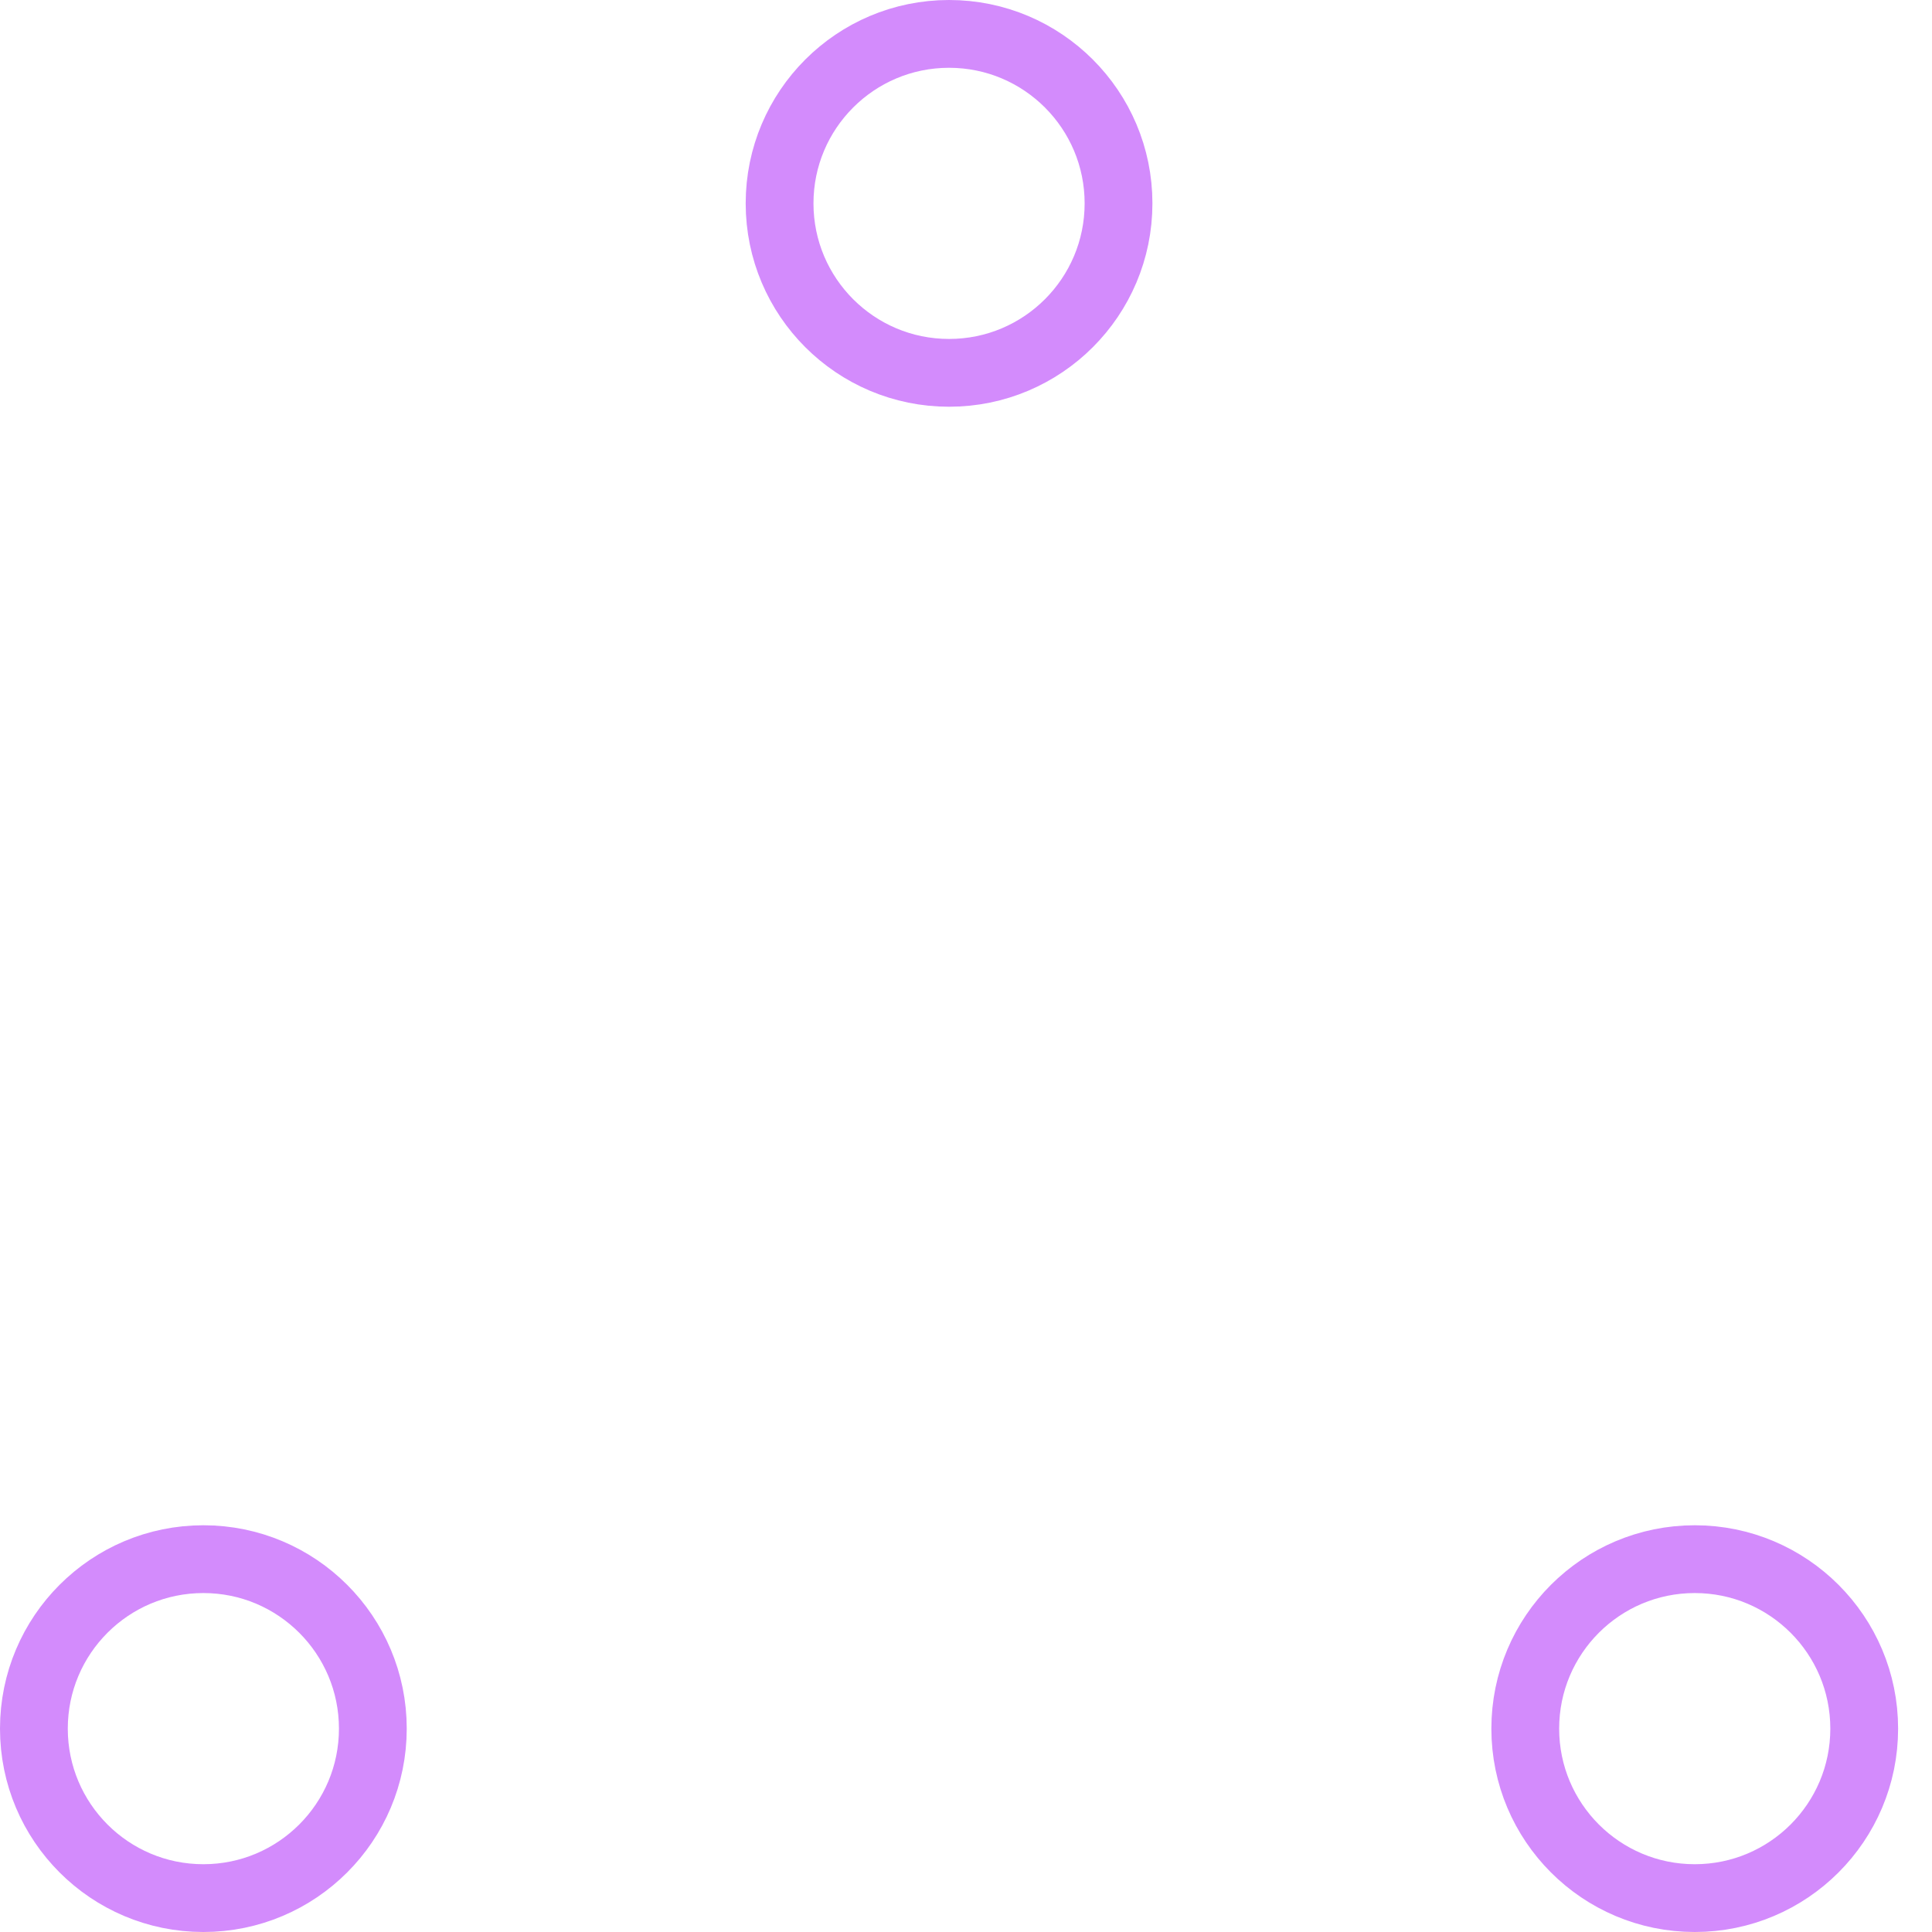
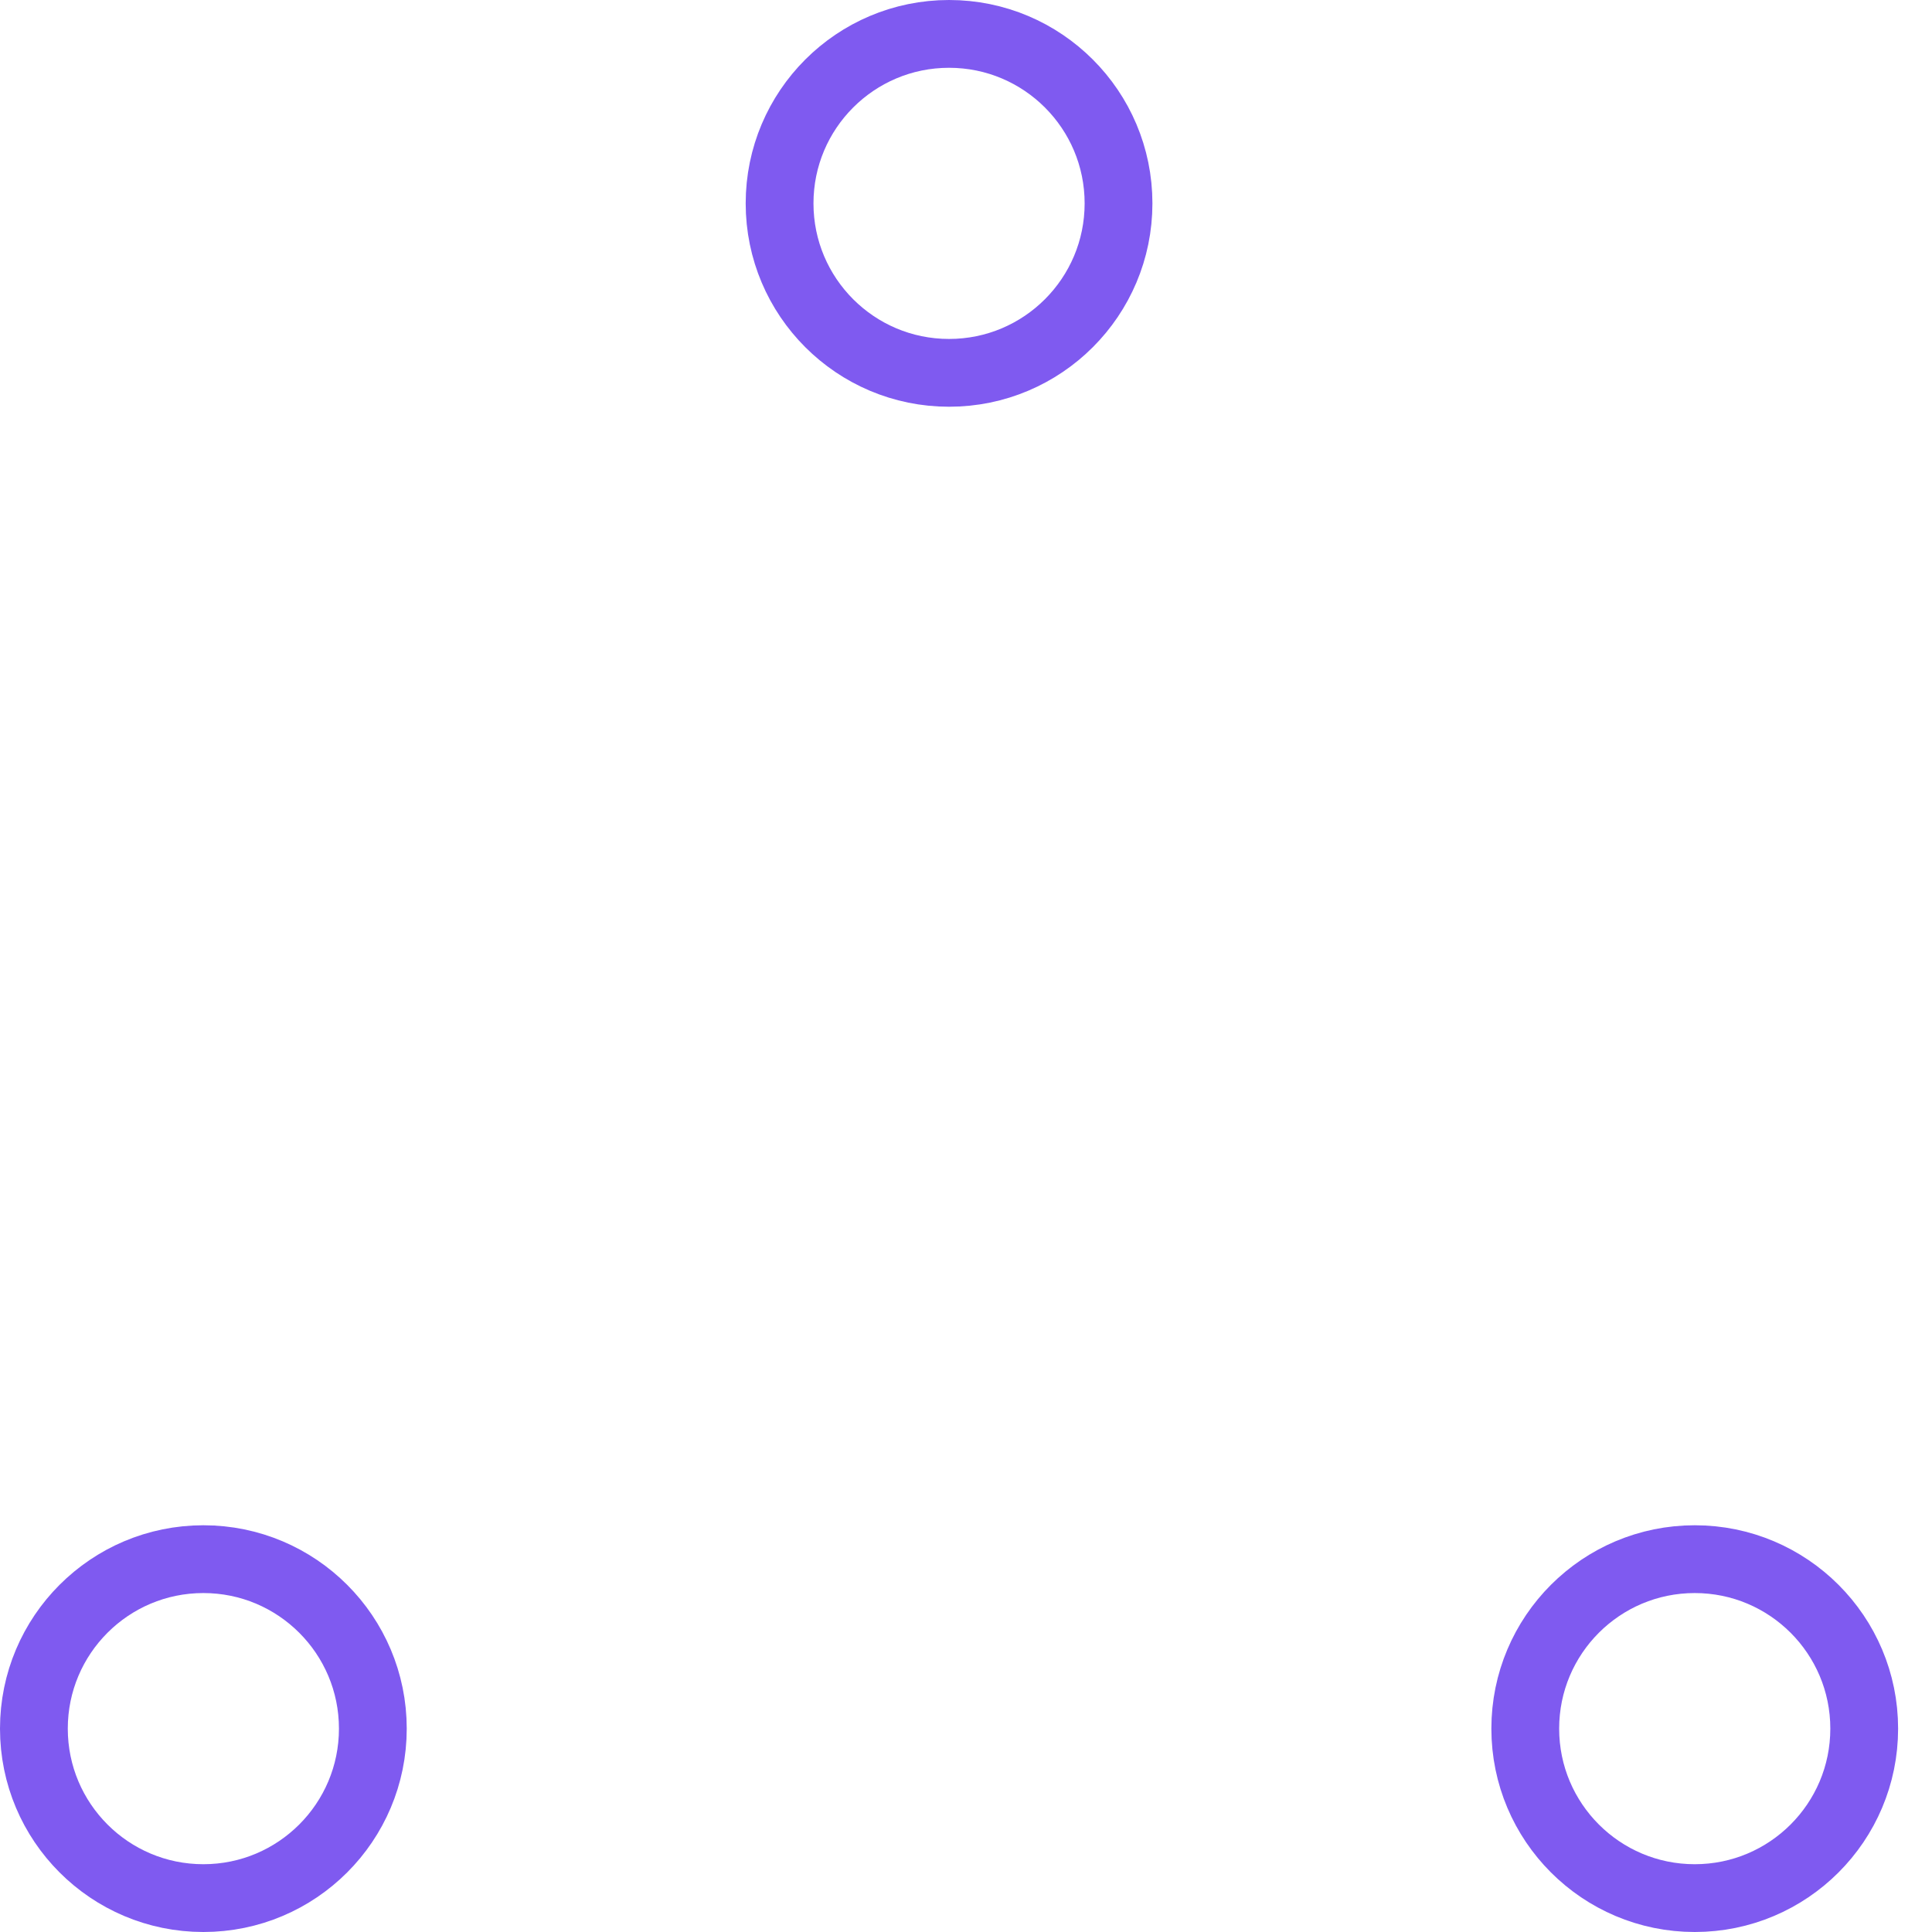
- <svg xmlns="http://www.w3.org/2000/svg" width="80" height="80" viewBox="0 0 57 57" stroke="#d38bfc">
+ <svg xmlns="http://www.w3.org/2000/svg" width="80" height="80" viewBox="0 0 57 57" stroke="#7f5af0">
  <g fill="none" fill-rule="evenodd">
    <g transform="translate(1 1)" stroke-width="2">
      <circle cx="5" cy="50" r="5">
        <animate attributeName="cy" begin="0s" dur="2.2s" values="50;5;50;50" calcMode="linear" repeatCount="indefinite" />
        <animate attributeName="cx" begin="0s" dur="2.2s" values="5;27;49;5" calcMode="linear" repeatCount="indefinite" />
      </circle>
      <circle cx="27" cy="5" r="5">
        <animate attributeName="cy" begin="0s" dur="2.2s" from="5" to="5" values="5;50;50;5" calcMode="linear" repeatCount="indefinite" />
        <animate attributeName="cx" begin="0s" dur="2.2s" from="27" to="27" values="27;49;5;27" calcMode="linear" repeatCount="indefinite" />
      </circle>
      <circle cx="49" cy="50" r="5">
        <animate attributeName="cy" begin="0s" dur="2.2s" values="50;50;5;50" calcMode="linear" repeatCount="indefinite" />
        <animate attributeName="cx" from="49" to="49" begin="0s" dur="2.2s" values="49;5;27;49" calcMode="linear" repeatCount="indefinite" />
      </circle>
    </g>
  </g>
</svg>
